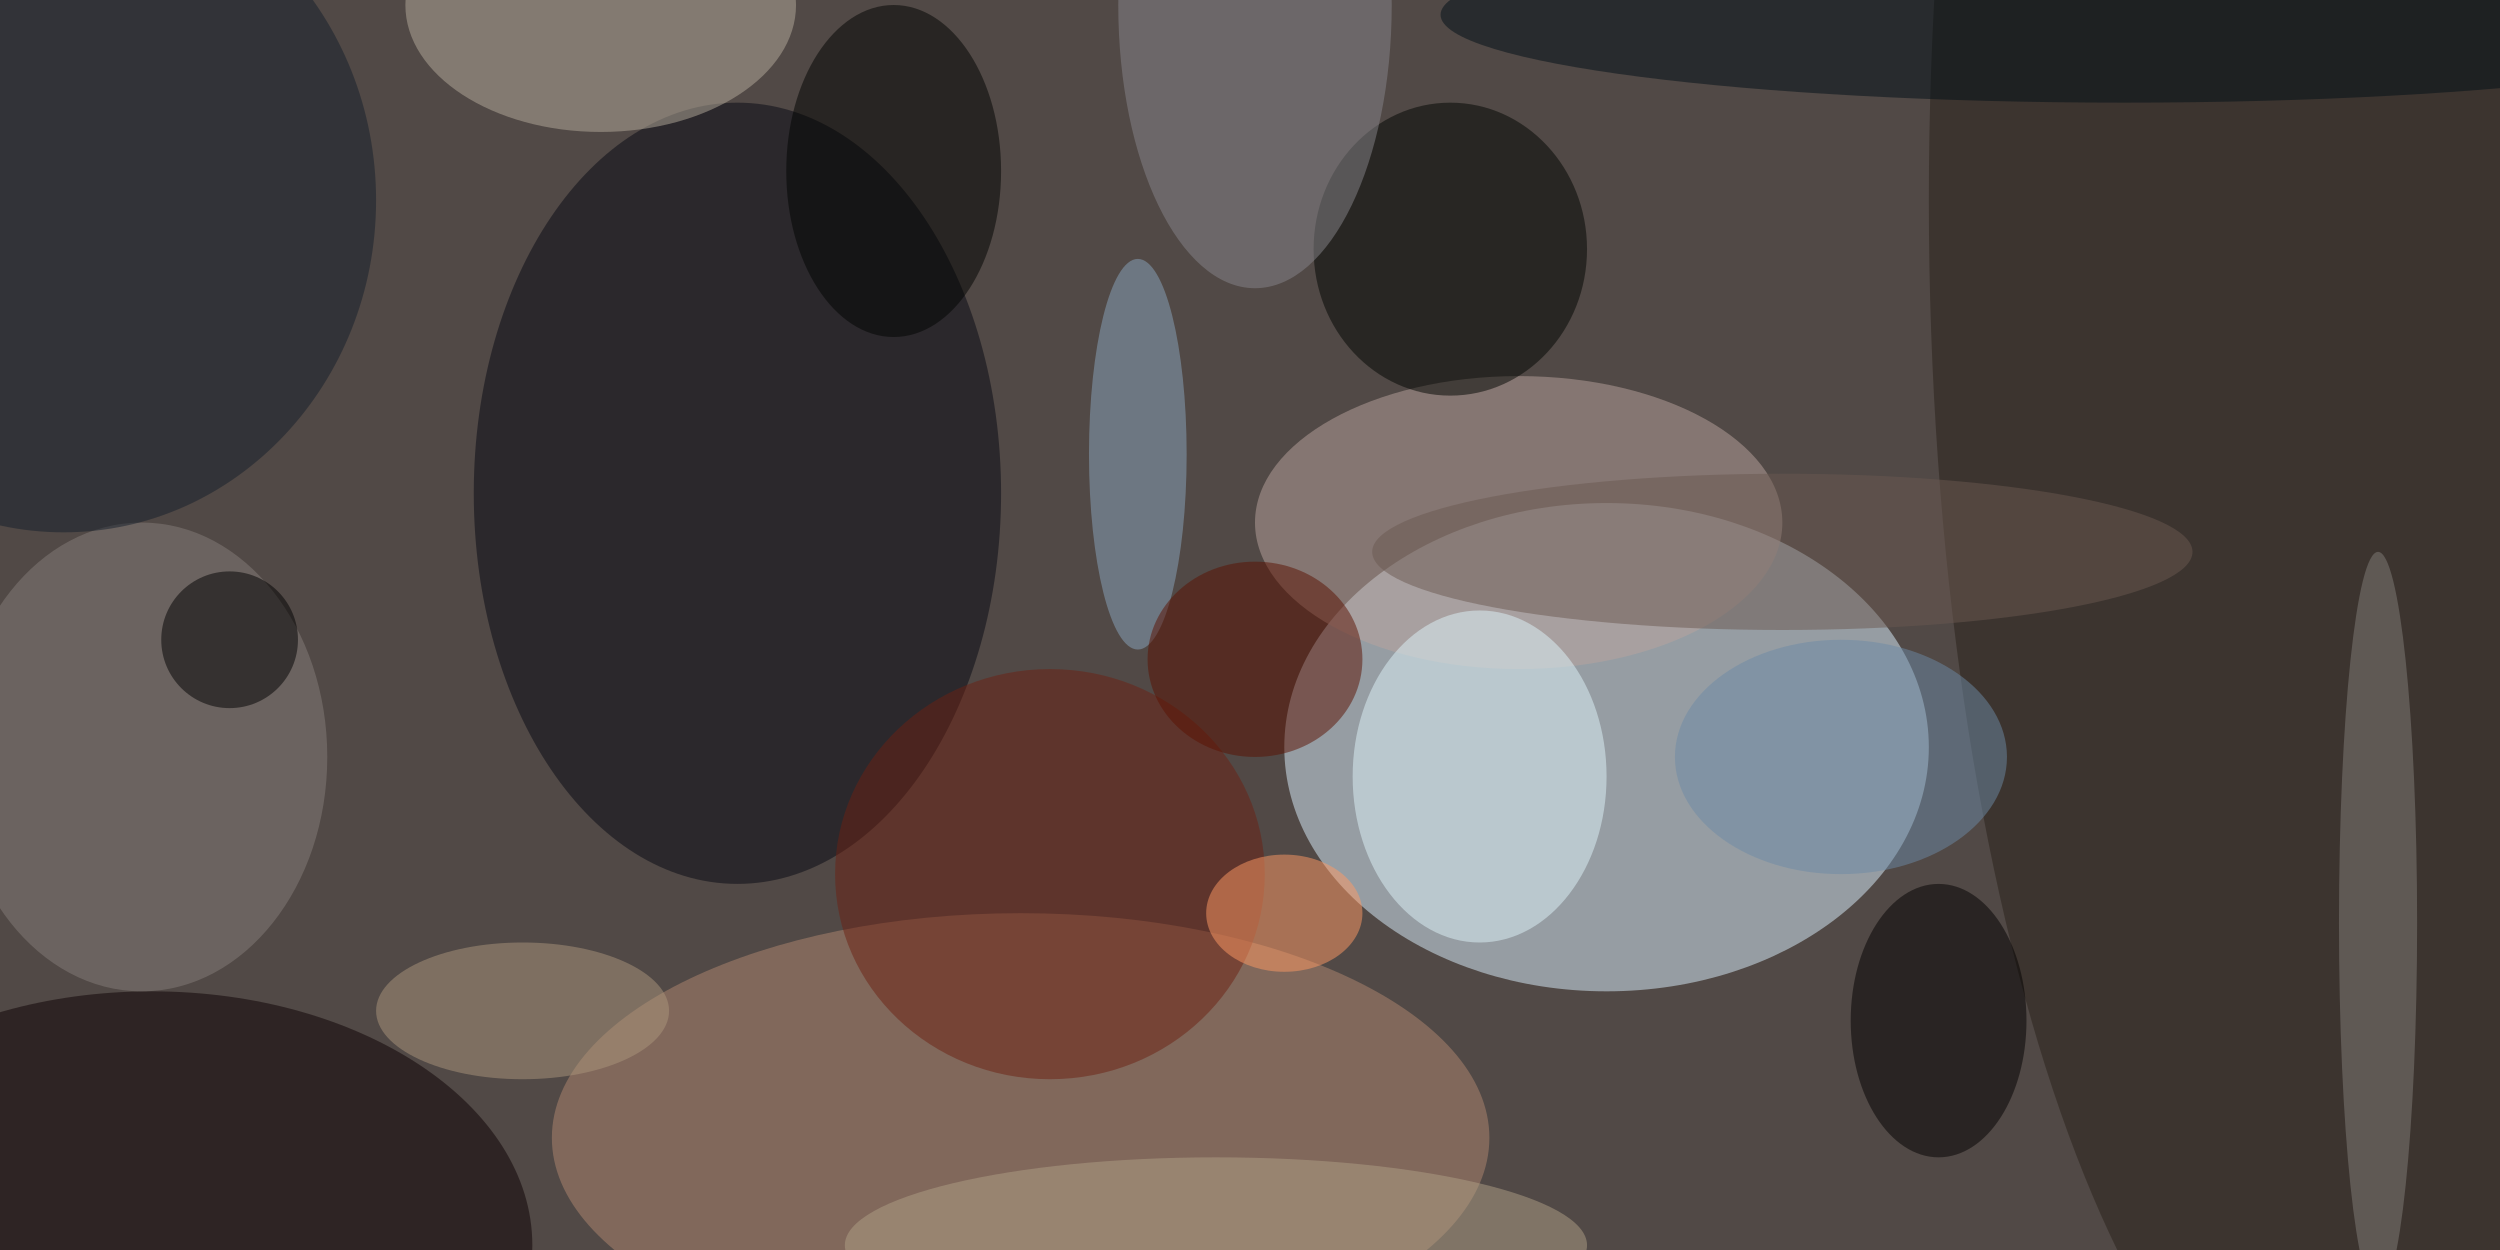
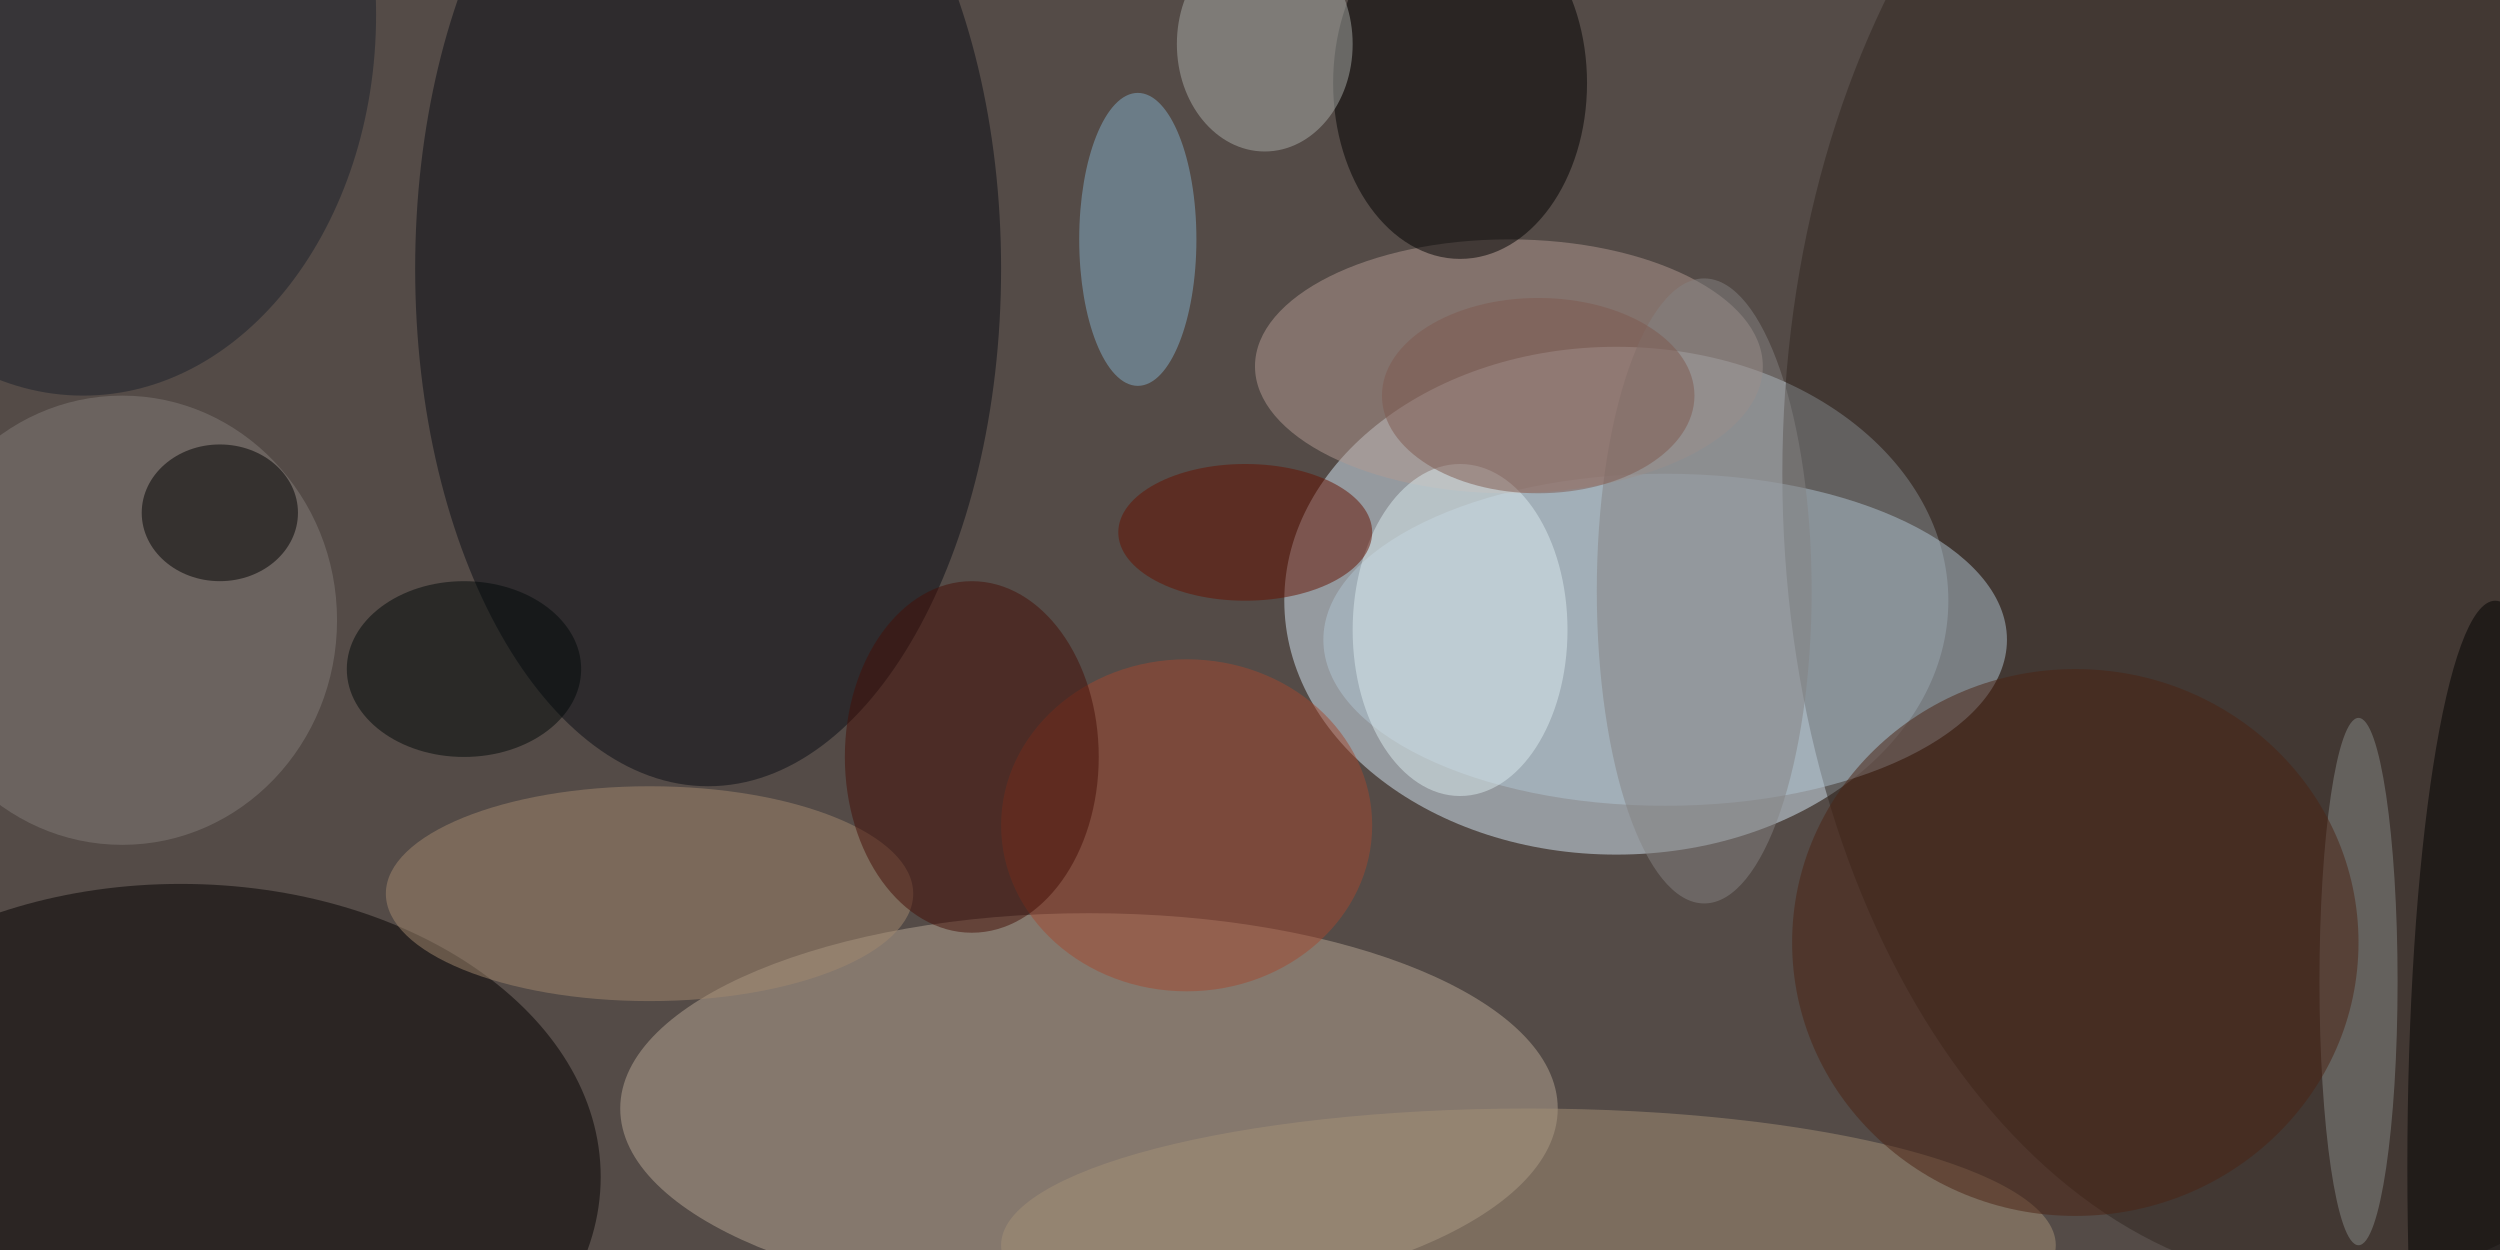
<svg xmlns="http://www.w3.org/2000/svg" viewBox="0 0 400 200">
-   <path fill="#514946" d="M0 0h400v200H0z" />
+   <path fill="#544b47" d="M0 0h400v200H0z" />
  <g transform="translate(.8 .8) scale(1.5625)" fill-opacity=".5">
-     <ellipse fill="#ddf2ff" cx="164" cy="76" rx="33" ry="25" />
-     <ellipse fill="#b28871" cx="104" cy="116" rx="48" ry="23" />
-     <ellipse fill="#070812" cx="75" cy="50" rx="27" ry="40" />
-     <ellipse fill="#292019" cx="243" cy="20" rx="46" ry="132" />
-     <ellipse fill="#bba59e" cx="155" cy="53" rx="27" ry="15" />
-     <ellipse fill="#0d0102" cx="15" cy="127" rx="39" ry="26" />
-     <ellipse fill="#dff4fa" cx="151" cy="79" rx="13" ry="17" />
-     <ellipse fill="#b7ac9d" cx="61" rx="20" ry="13" />
-     <ellipse fill="#877e7b" cx="14" cy="77" rx="19" ry="24" />
-     <ellipse fill="#6c2013" cx="107" cy="89" rx="22" ry="21" />
-     <ellipse fill="#151f2a" cx="6" cy="20" rx="32" ry="34" />
-     <ellipse fill="#000400" cx="148" cy="25" rx="14" ry="15" />
-     <ellipse fill="#8ba6be" cx="116" cy="46" rx="5" ry="20" />
-     <ellipse fill="#88878d" cx="128" rx="14" ry="29" />
-     <ellipse fill="#000e17" cx="217" cy="1" rx="70" ry="9" />
-     <ellipse fill="#6d8aa7" cx="188" cy="77" rx="17" ry="12" />
-     <ellipse fill="#020000" cx="198" cy="104" rx="9" ry="14" />
-     <ellipse fill="#000200" cx="91" cy="17" rx="11" ry="17" />
-     <ellipse fill="#827f7b" cx="243" cy="94" rx="4" ry="38" />
-     <ellipse fill="#ff9a64" cx="131" cy="93" rx="8" ry="6" />
-     <ellipse fill="#5b1000" cx="128" cy="67" rx="11" ry="10" />
-     <ellipse cx="23" cy="65" rx="7" ry="7" />
-     <ellipse fill="#6a5950" cx="182" cy="56" rx="42" ry="8" />
-     <ellipse fill="#b1a186" cx="124" cy="127" rx="38" ry="9" />
-     <ellipse fill="#ac977c" cx="53" cy="103" rx="15" ry="7" />
+     <ellipse fill="#d6eaf9" cx="165" cy="61" rx="34" ry="26" />
+     <ellipse fill="#b6a794" cx="111" cy="113" rx="48" ry="20" />
+     <ellipse fill="#090c14" cx="72" cy="27" rx="30" ry="53" />
+     <ellipse fill="#030000" cx="18" cy="120" rx="43" ry="30" />
+     <ellipse fill="#302721" cx="238" cy="48" rx="56" ry="83" />
+     <ellipse fill="#b1c5d2" cx="170" cy="65" rx="35" ry="17" />
+     <ellipse fill="#b29a93" cx="154" cy="37" rx="26" ry="13" />
+     <ellipse fill="#000100" cx="149" cy="8" rx="13" ry="18" />
+     <ellipse fill="#a3896f" cx="66" cy="91" rx="27" ry="11" />
+     <ellipse fill="#837d79" cx="12" cy="63" rx="22" ry="23" />
+     <ellipse fill="#a59076" cx="156" cy="127" rx="54" ry="14" />
+     <ellipse fill="#a24931" cx="121" cy="84" rx="19" ry="17" />
+     <ellipse cx="255" cy="119" rx="9" ry="58" />
+     <ellipse fill="#1a202a" cx="8" cy="1" rx="30" ry="39" />
+     <ellipse fill="#83afc8" cx="116" cy="24" rx="6" ry="15" />
+     <ellipse fill="#858283" cx="174" cy="60" rx="11" ry="32" />
+     <ellipse fill="#450f06" cx="99" cy="77" rx="13" ry="18" />
+     <ellipse fill="#878a88" cx="241" cy="100" rx="4" ry="27" />
+     <ellipse fill="#4b2213" cx="212" cy="96" rx="29" ry="28" />
+     <ellipse fill="#a9aca9" cx="129" cy="4" rx="9" ry="11" />
+     <ellipse cx="22" cy="52" rx="8" ry="7" />
+     <ellipse fill="#daeaee" cx="149" cy="64" rx="11" ry="17" />
+     <ellipse fill="#651100" cx="127" cy="54" rx="13" ry="7" />
+     <ellipse fill="#000908" cx="47" cy="68" rx="12" ry="9" />
+     <ellipse fill="#7f584e" cx="157" cy="40" rx="16" ry="10" />
  </g>
</svg>
